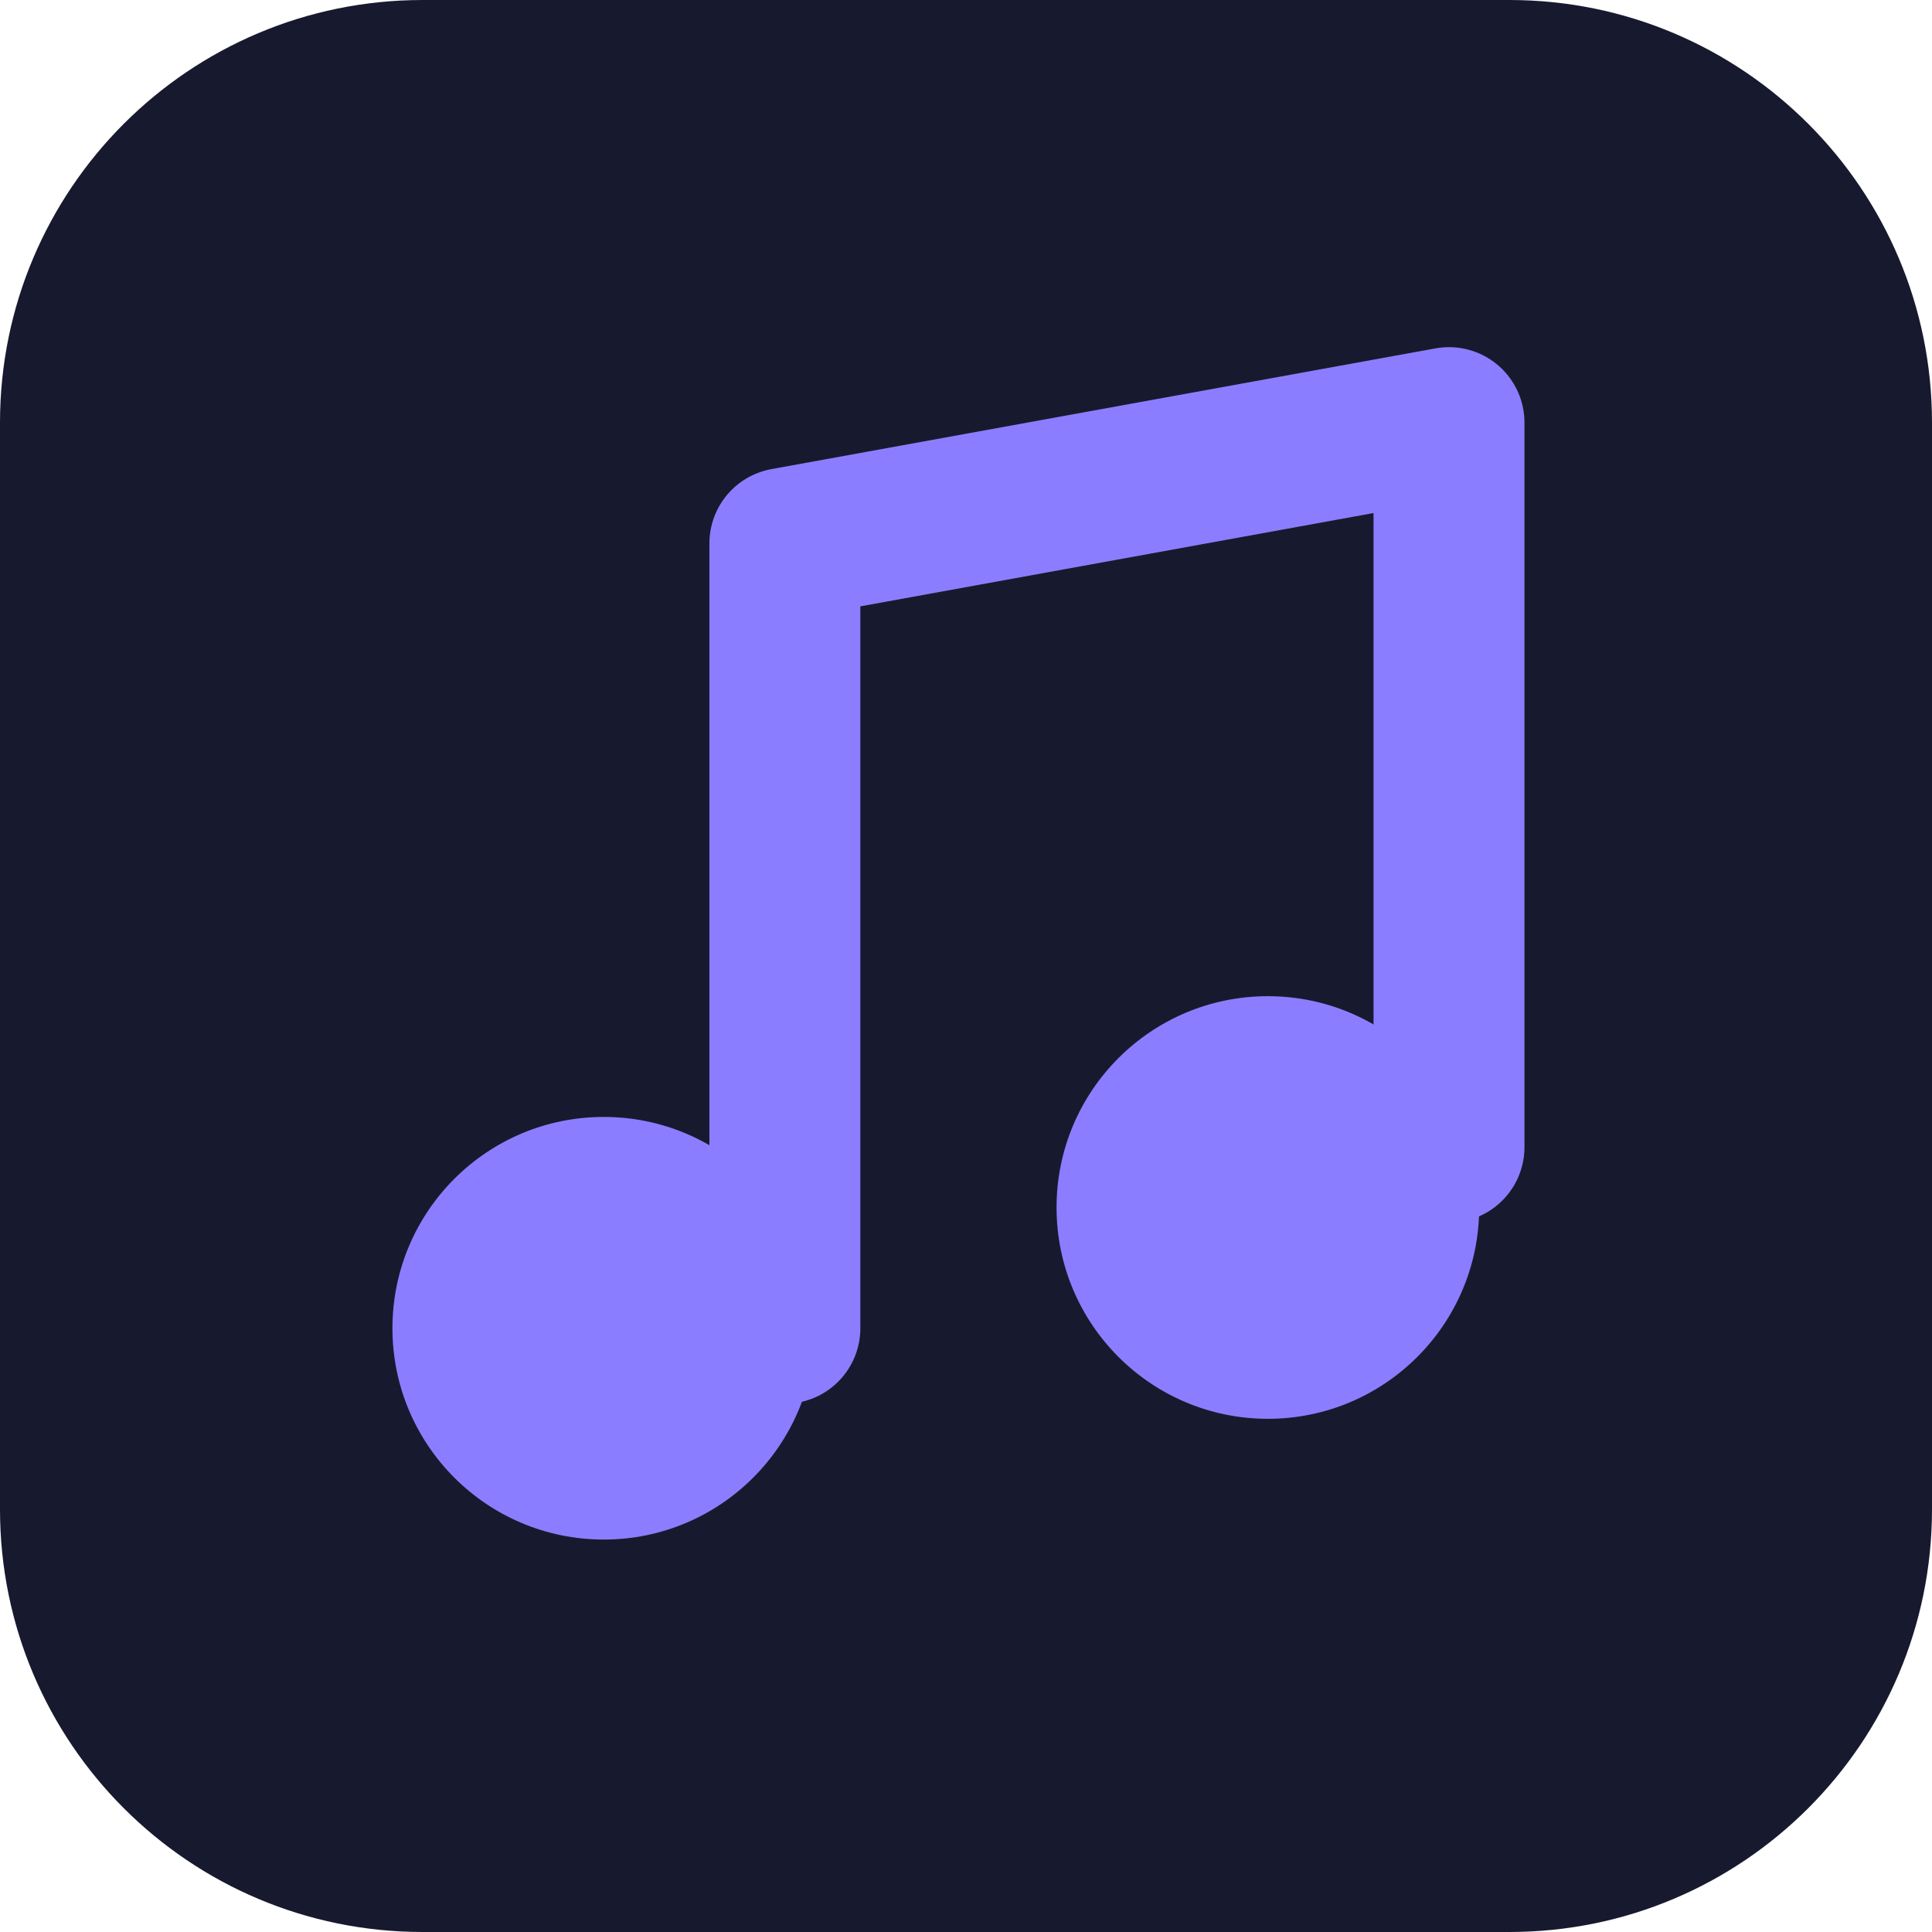
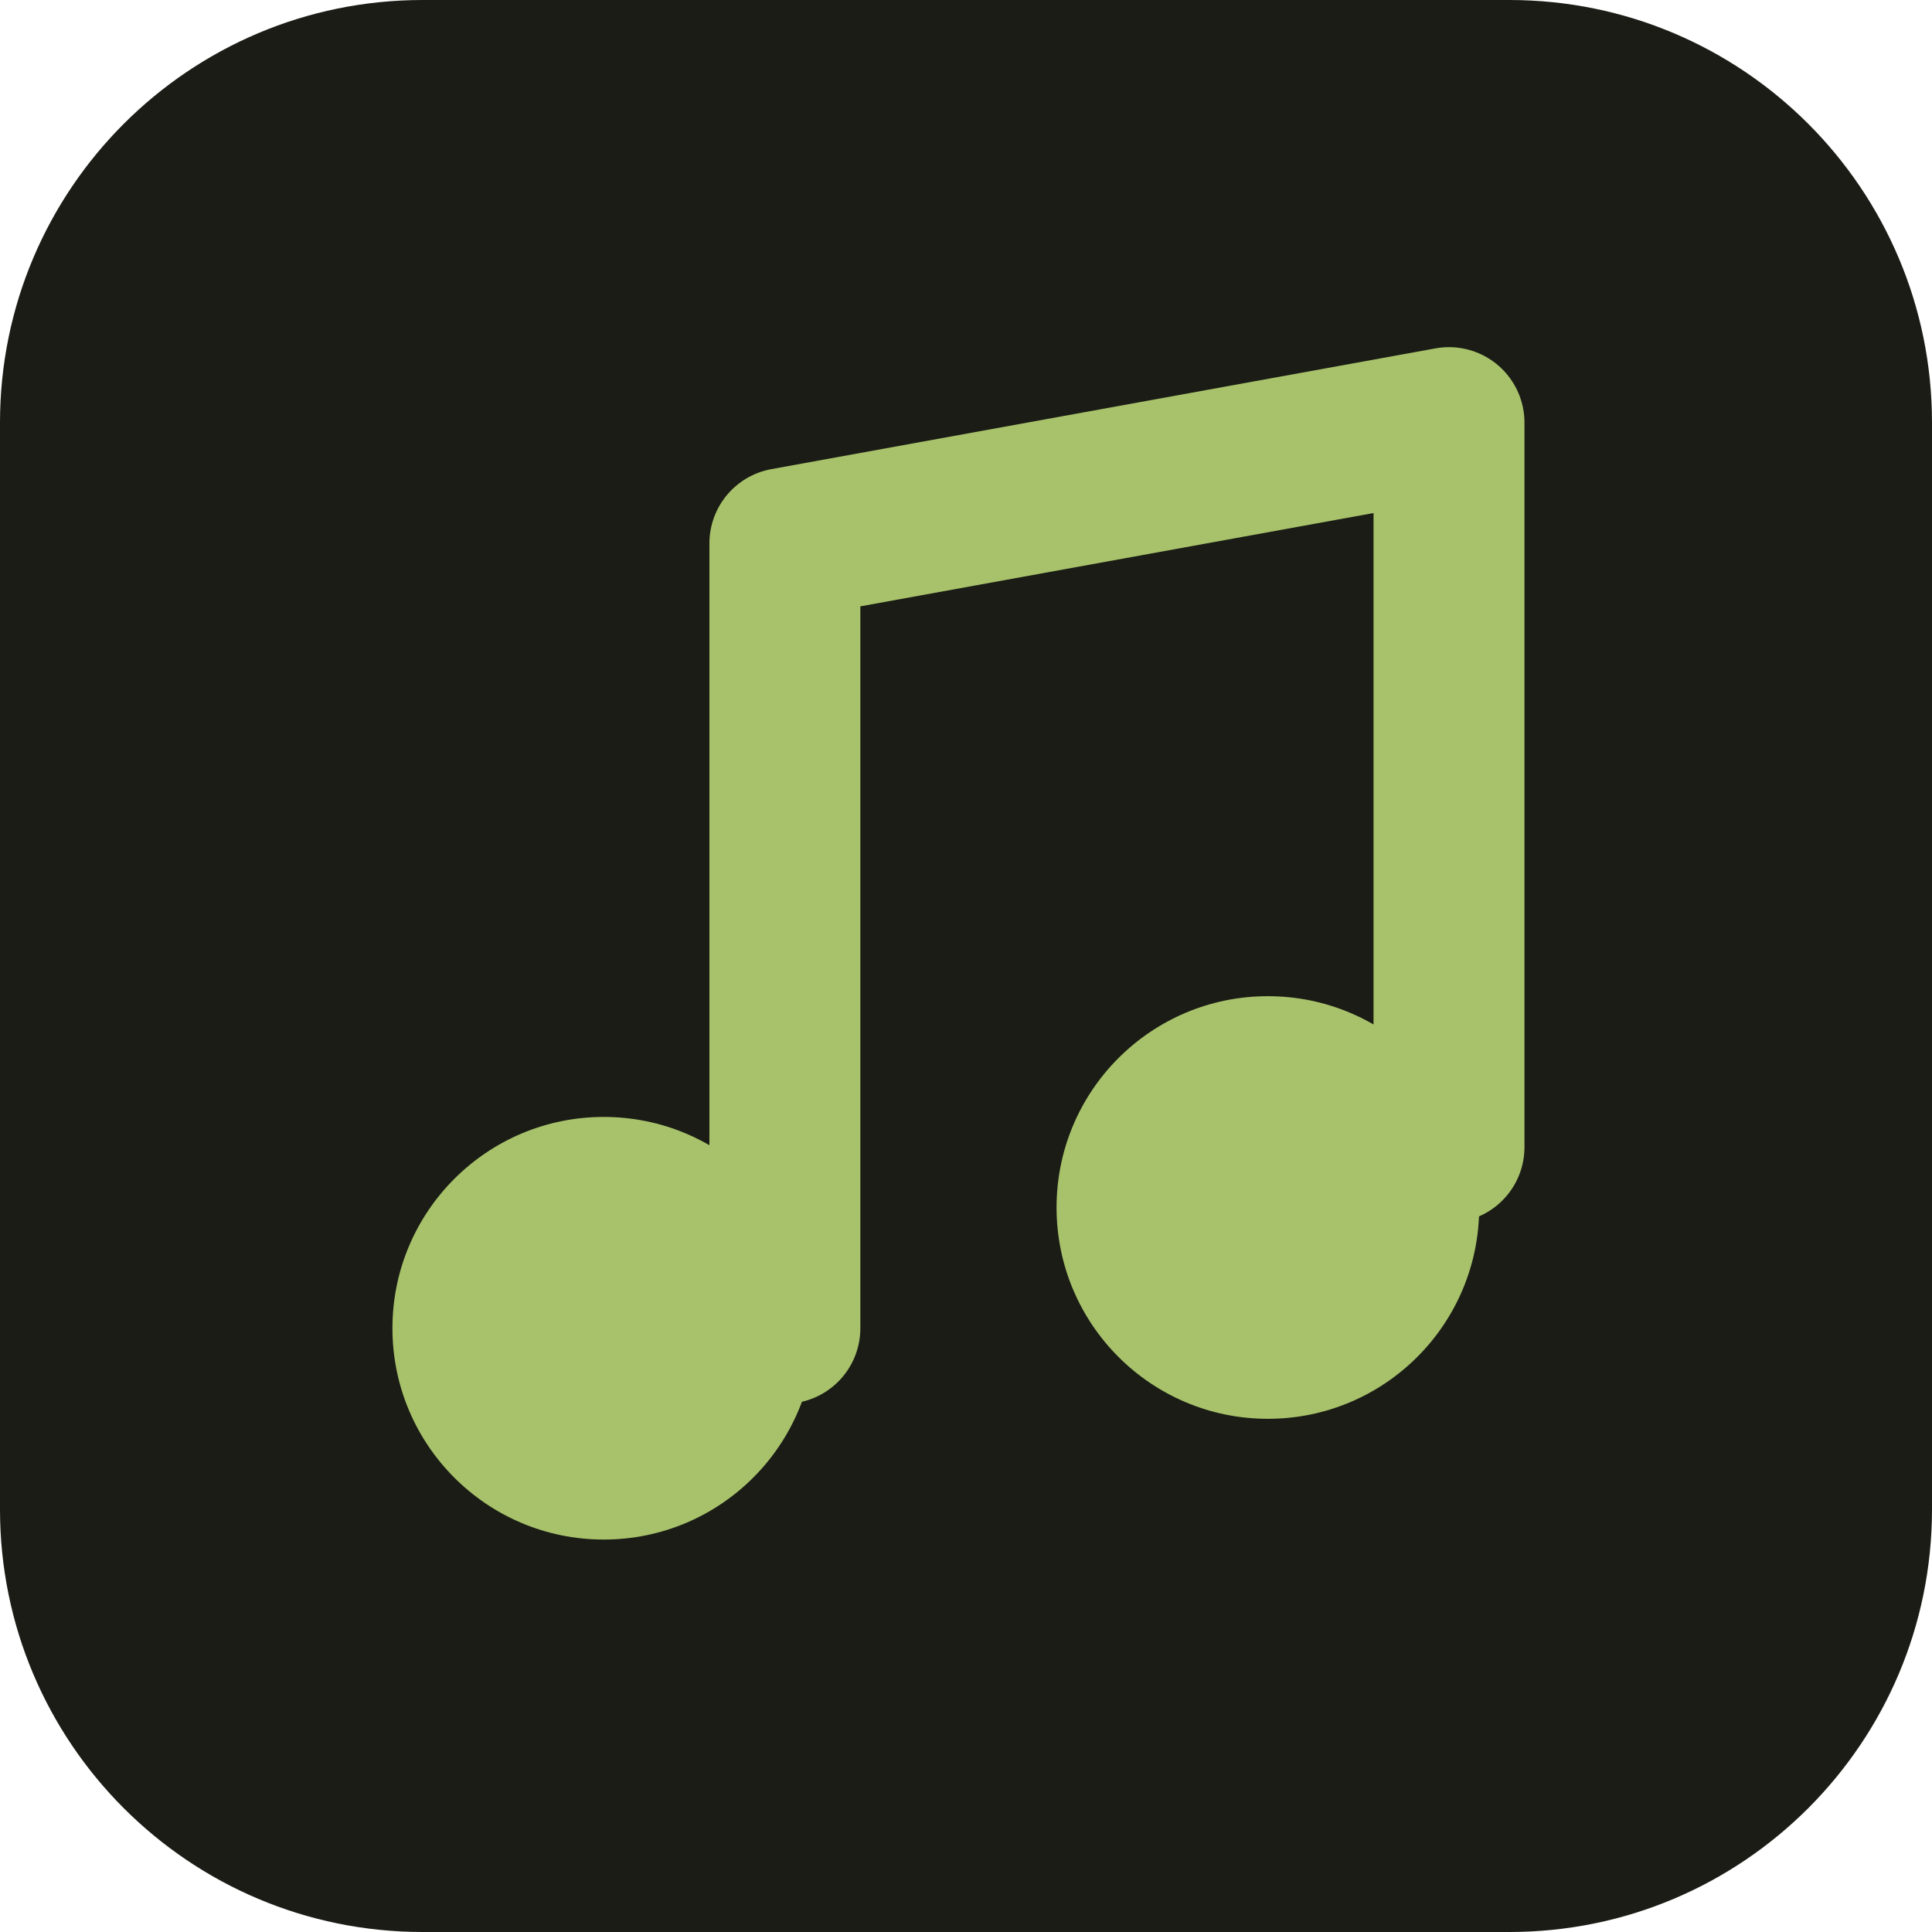
<svg xmlns="http://www.w3.org/2000/svg" viewBox="0 0 64 64">
-   <rect width="64" height="64" rx="14" fill="#171a2e" />
-   <path d="M26 44V18l22-4v24" fill="none" stroke="#8b7dff" stroke-width="5" stroke-linecap="round" stroke-linejoin="round" />
-   <circle cx="20" cy="44" r="7" fill="#8b7dff" />
-   <circle cx="42" cy="40" r="7" fill="#8b7dff" />
+   <rect width="64" height="64" rx="14" fill="#1a1c15" />
+   <path d="M26 44V18l22-4v24" fill="none" stroke="#a8c26b" stroke-width="5" stroke-linecap="round" stroke-linejoin="round" />
+   <circle cx="20" cy="44" r="7" fill="#a8c26b" />
+   <circle cx="42" cy="40" r="7" fill="#a8c26b" />
</svg>
